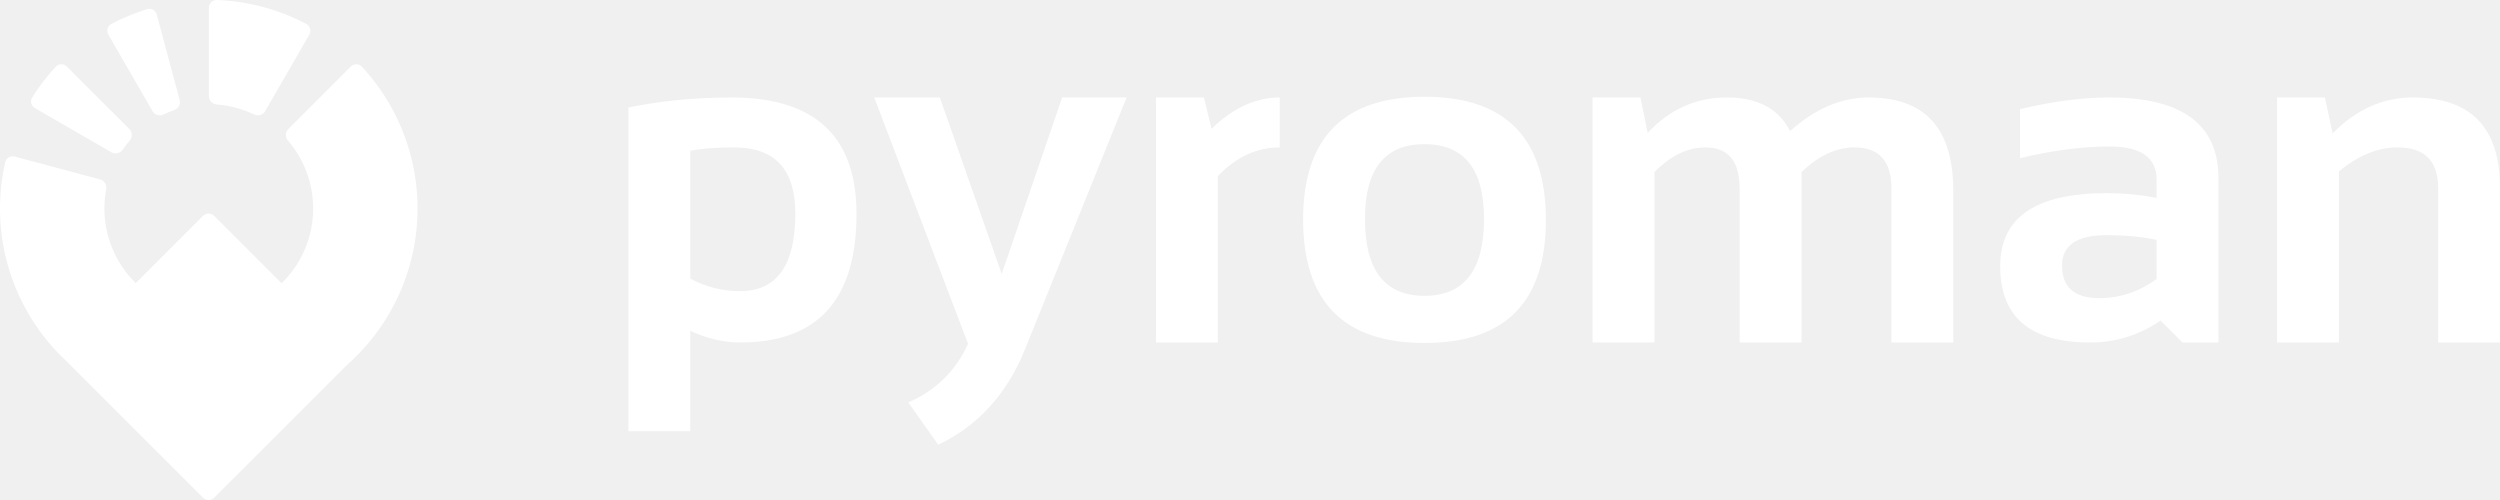
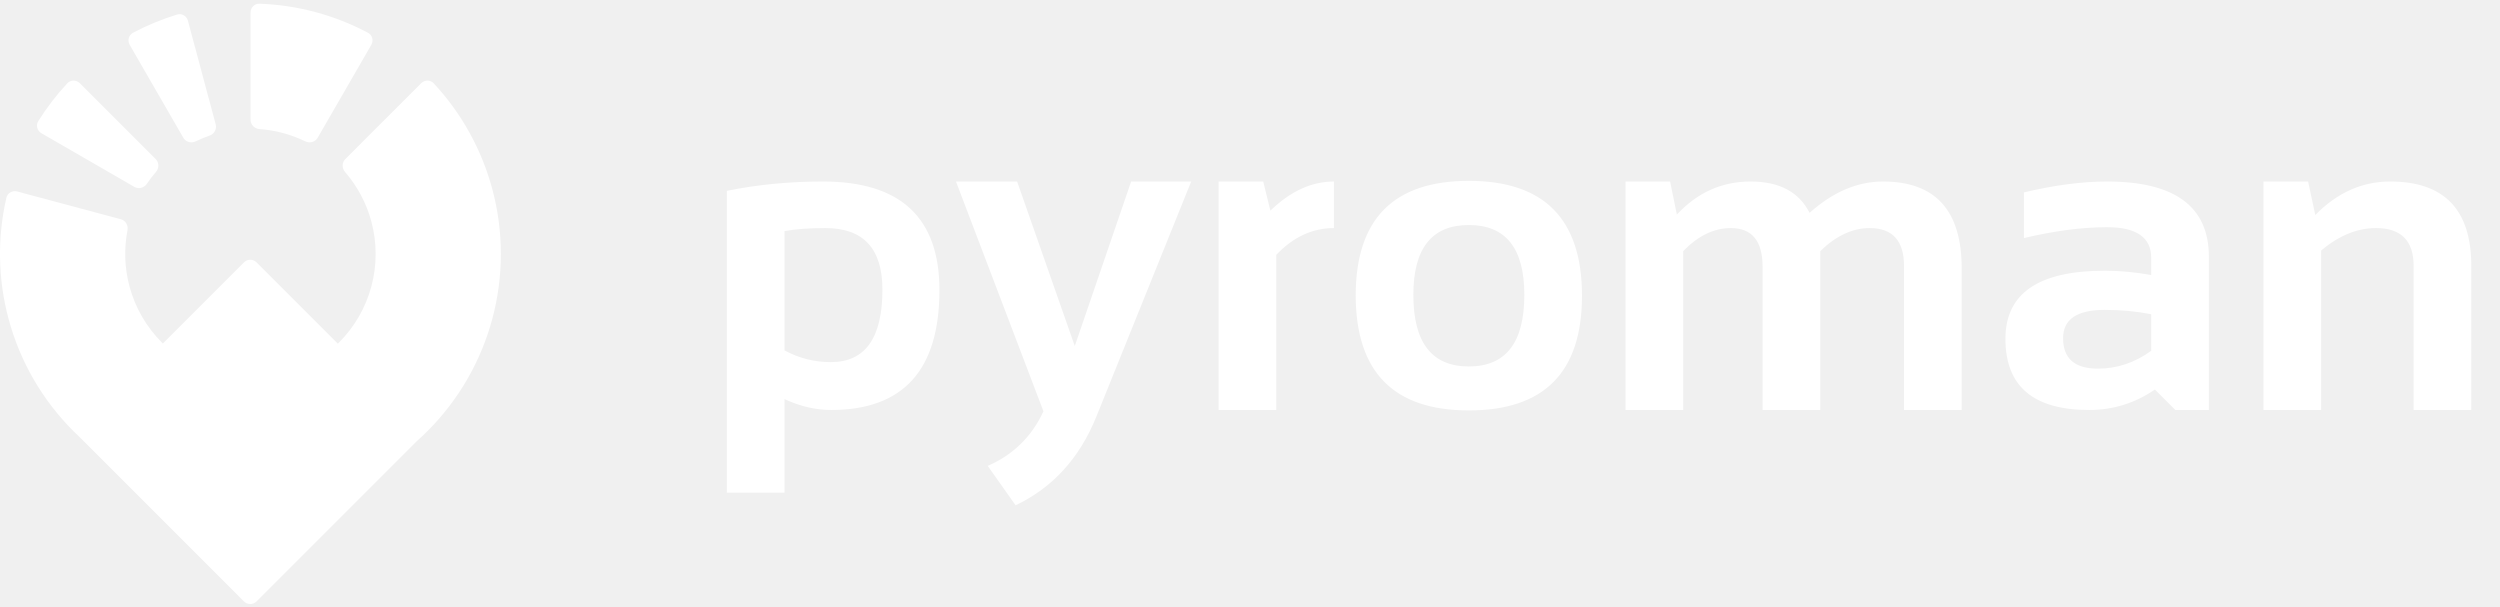
- <svg xmlns="http://www.w3.org/2000/svg" width="120" height="24" viewBox="0 0 120 24" fill="none">
-   <path d="M33.133 13.371C33.873 13.774 34.669 13.975 35.52 13.975C37.291 13.975 38.176 12.732 38.176 10.246C38.176 8.132 37.197 7.076 35.24 7.076C34.396 7.076 33.694 7.128 33.133 7.233V13.371ZM30.164 5.16C31.725 4.839 33.376 4.679 35.117 4.679C39.113 4.679 41.112 6.542 41.112 10.268C41.112 14.382 39.252 16.439 35.531 16.439C34.739 16.439 33.94 16.253 33.133 15.88V20.696H30.164V5.16Z" fill="white" />
-   <path d="M41.963 4.679H45.112L48.082 13.146L50.984 4.679H54.077L49.191 16.787C48.325 18.922 46.939 20.442 45.034 21.345L43.599 19.318C44.914 18.743 45.87 17.806 46.468 16.507L41.963 4.679Z" fill="white" />
-   <path d="M55.489 16.439V4.679H57.786L58.156 6.18C59.187 5.179 60.277 4.679 61.428 4.679V7.076C60.322 7.076 59.332 7.535 58.458 8.453V16.439H55.489Z" fill="white" />
-   <path d="M65.518 10.514C65.518 12.971 66.47 14.199 68.375 14.199C70.28 14.199 71.233 12.971 71.233 10.514C71.233 8.117 70.28 6.919 68.375 6.919C66.47 6.919 65.518 8.117 65.518 10.514ZM62.548 10.559C62.548 6.617 64.491 4.645 68.375 4.645C72.26 4.645 74.202 6.617 74.202 10.559C74.202 14.494 72.26 16.462 68.375 16.462C64.506 16.462 62.563 14.494 62.548 10.559Z" fill="white" />
-   <path d="M76.443 16.439V4.679H78.741L79.088 6.381C80.141 5.246 81.407 4.679 82.887 4.679C84.366 4.679 85.378 5.216 85.923 6.292C87.126 5.216 88.385 4.679 89.7 4.679C92.404 4.679 93.756 6.169 93.756 9.148V16.439H90.787V9.036C90.787 7.729 90.197 7.076 89.016 7.076C88.135 7.076 87.287 7.472 86.472 8.263V16.439H83.503V9.07C83.503 7.74 82.958 7.076 81.867 7.076C81 7.076 80.182 7.472 79.413 8.263V16.439H76.443Z" fill="white" />
-   <path d="M96.009 12.777C96.009 10.44 97.712 9.271 101.118 9.271C101.918 9.271 102.717 9.346 103.516 9.495V8.61C103.516 7.557 102.758 7.031 101.242 7.031C99.957 7.031 98.53 7.218 96.961 7.591V5.239C98.53 4.866 99.957 4.679 101.242 4.679C104.738 4.679 106.486 5.971 106.486 8.554V16.439H104.76L103.707 15.387C102.683 16.089 101.555 16.439 100.323 16.439C97.447 16.439 96.009 15.219 96.009 12.777ZM103.516 11.511C102.769 11.362 101.97 11.287 101.118 11.287C99.692 11.287 98.978 11.773 98.978 12.743C98.978 13.789 99.576 14.311 100.771 14.311C101.757 14.311 102.672 14.005 103.516 13.393V11.511Z" fill="white" />
-   <path d="M109.299 16.439V4.679H111.596L111.966 6.404C113.094 5.254 114.378 4.679 115.82 4.679C118.607 4.679 120 6.127 120 9.025V16.439H117.03V9.025C117.03 7.725 116.384 7.076 115.092 7.076C114.128 7.076 113.187 7.46 112.268 8.229V16.439H109.299Z" fill="white" />
-   <path d="M10.027 0.375C10.027 0.164 10.198 -0.008 10.409 0C11.908 0.057 13.376 0.45 14.702 1.15C14.889 1.249 14.952 1.483 14.846 1.666L12.723 5.341C12.618 5.524 12.384 5.585 12.194 5.494C11.633 5.225 11.028 5.063 10.409 5.016C10.198 5 10.027 4.83 10.027 4.619L10.027 0.375Z" fill="white" />
-   <path d="M5.202 1.666C5.096 1.483 5.159 1.249 5.345 1.15C5.894 0.861 6.468 0.623 7.06 0.44C7.262 0.378 7.472 0.5 7.526 0.704L8.625 4.803C8.68 5.007 8.558 5.215 8.359 5.285C8.187 5.345 8.018 5.415 7.854 5.494C7.664 5.585 7.43 5.524 7.325 5.341L5.202 1.666Z" fill="white" />
-   <path d="M16.837 3.197C16.986 3.048 17.229 3.047 17.372 3.202C18.479 4.396 19.279 5.842 19.701 7.417C20.156 9.116 20.156 10.904 19.701 12.602C19.246 14.3 18.351 15.849 17.107 17.093C16.969 17.231 16.826 17.365 16.681 17.495L10.284 23.888C10.135 24.037 9.893 24.037 9.743 23.888L3.249 17.396C3.241 17.389 3.234 17.381 3.227 17.372C3.128 17.281 3.031 17.188 2.935 17.093C1.691 15.849 0.797 14.3 0.341 12.602C-0.081 11.027 -0.111 9.375 0.25 7.788C0.296 7.582 0.507 7.461 0.711 7.516L4.812 8.614C5.016 8.669 5.135 8.879 5.097 9.086C4.958 9.821 4.987 10.58 5.181 11.306C5.409 12.155 5.856 12.929 6.478 13.551C6.491 13.564 6.504 13.576 6.517 13.589L9.743 10.364C9.893 10.214 10.135 10.214 10.284 10.364L13.518 13.596C13.534 13.581 13.549 13.566 13.564 13.551C14.186 12.929 14.633 12.155 14.861 11.306C15.089 10.457 15.089 9.563 14.861 8.713C14.666 7.988 14.312 7.316 13.824 6.749C13.687 6.588 13.685 6.347 13.835 6.198L16.837 3.197Z" fill="white" />
-   <path d="M1.546 4.674C1.433 4.853 1.496 5.087 1.679 5.192L5.356 7.314C5.539 7.42 5.772 7.356 5.891 7.182C5.994 7.032 6.105 6.887 6.224 6.749C6.361 6.588 6.363 6.347 6.213 6.198L3.211 3.197C3.062 3.048 2.819 3.047 2.675 3.202C2.254 3.657 1.876 4.149 1.546 4.674Z" fill="white" />
+ <svg xmlns="http://www.w3.org/2000/svg" width="561" height="136" viewBox="0 0 561 136" fill="none">
+   <path d="M176.043 78.621C179.266 80.379 182.732 81.258 186.443 81.258C194.158 81.258 198.016 75.838 198.016 64.998C198.016 55.786 193.751 51.18 185.223 51.18C181.544 51.18 178.484 51.408 176.043 51.863V78.621ZM163.104 42.83C169.907 41.43 177.101 40.73 184.686 40.73C202.101 40.73 210.809 48.852 210.809 65.096C210.809 83.032 202.703 92 186.492 92C183.042 92 179.559 91.186 176.043 89.559V110.555H163.104V42.83ZM214.52 40.73H228.24L241.18 77.644L253.826 40.73H267.303L246.014 93.514C242.238 102.824 236.199 109.448 227.898 113.387L221.648 104.549C227.378 102.042 231.544 97.957 234.148 92.293L214.52 40.73ZM273.455 92V40.73H283.465L285.076 47.273C289.568 42.911 294.321 40.73 299.334 40.73V51.18C294.516 51.18 290.203 53.182 286.395 57.185V92H273.455ZM317.156 66.17C317.156 76.88 321.307 82.234 329.607 82.234C337.908 82.234 342.059 76.88 342.059 66.17C342.059 55.721 337.908 50.496 329.607 50.496C321.307 50.496 317.156 55.721 317.156 66.17ZM304.217 66.365C304.217 49.178 312.68 40.584 329.607 40.584C346.535 40.584 354.998 49.178 354.998 66.365C354.998 83.52 346.535 92.098 329.607 92.098C312.745 92.098 304.282 83.52 304.217 66.365ZM364.764 92V40.73H374.773L376.287 48.152C380.877 43.204 386.395 40.73 392.84 40.73C399.285 40.73 403.696 43.074 406.072 47.762C411.313 43.074 416.798 40.73 422.527 40.73C434.311 40.73 440.203 47.225 440.203 60.213V92H427.264V59.725C427.264 54.028 424.692 51.18 419.549 51.18C415.708 51.18 412.013 52.905 408.465 56.355V92H395.525V59.871C395.525 54.077 393.149 51.18 388.396 51.18C384.62 51.18 381.056 52.905 377.703 56.355V92H364.764ZM450.018 76.033C450.018 65.844 457.439 60.75 472.283 60.75C475.766 60.75 479.249 61.075 482.732 61.727V57.869C482.732 53.279 479.428 50.984 472.82 50.984C467.221 50.984 461.004 51.798 454.168 53.426V43.172C461.004 41.544 467.221 40.73 472.82 40.73C488.055 40.73 495.672 46.362 495.672 57.625V92H488.152L483.562 87.41C479.103 90.47 474.188 92 468.816 92C456.284 92 450.018 86.678 450.018 76.033ZM482.732 70.516C479.477 69.865 475.994 69.539 472.283 69.539C466.066 69.539 462.957 71.655 462.957 75.887C462.957 80.444 465.561 82.723 470.77 82.723C475.066 82.723 479.054 81.388 482.732 78.719V70.516ZM507.928 92V40.73H517.938L519.549 48.25C524.464 43.237 530.063 40.73 536.346 40.73C548.488 40.73 554.559 47.046 554.559 59.676V92H541.619V59.676C541.619 54.012 538.803 51.18 533.172 51.18C528.973 51.18 524.871 52.856 520.867 56.209V92H507.928Z" fill="white" />
+   <path fill-rule="evenodd" clip-rule="evenodd" d="M56.227 2.796C56.227 1.691 57.123 0.792 58.227 0.832C66.732 1.134 75.058 3.365 82.575 7.356C83.551 7.874 83.877 9.1 83.325 10.057L71.276 30.927C70.724 31.883 69.503 32.204 68.51 31.721C65.289 30.155 61.798 29.22 58.225 28.965C57.123 28.887 56.227 27.999 56.227 26.894L56.227 2.796ZM29.098 10.057C28.546 9.1 28.872 7.874 29.847 7.356C33.004 5.68 36.313 4.31 39.729 3.263C40.785 2.939 41.883 3.576 42.169 4.643L48.406 27.92C48.692 28.987 48.056 30.076 47.012 30.437C45.954 30.803 44.919 31.232 43.913 31.721C42.92 32.204 41.699 31.883 41.147 30.927L29.098 10.057ZM94.519 18.67C95.3 17.889 96.569 17.886 97.322 18.695C103.576 25.41 108.097 33.564 110.478 42.448C113.031 51.976 113.031 62.009 110.478 71.537C107.925 81.065 102.908 89.754 95.933 96.729C95.156 97.506 94.358 98.259 93.539 98.987L57.569 134.957C56.788 135.738 55.522 135.738 54.741 134.957L18.115 98.33C18.085 98.3 18.056 98.269 18.028 98.238C17.496 97.746 16.973 97.243 16.459 96.729C9.484 89.754 4.468 81.065 1.915 71.537C-0.466 62.653 -0.627 53.331 1.432 44.388C1.679 43.312 2.78 42.679 3.847 42.965L27.124 49.202C28.191 49.488 28.816 50.584 28.607 51.669C27.802 55.839 27.952 60.146 29.055 64.265C30.332 69.029 32.84 73.373 36.328 76.861C36.399 76.932 36.471 77.003 36.543 77.074L54.741 58.876C55.522 58.095 56.788 58.095 57.569 58.876L75.808 77.114C75.894 77.03 75.98 76.946 76.065 76.861C79.552 73.373 82.06 69.029 83.337 64.265C84.614 59.501 84.614 54.484 83.337 49.72C82.233 45.601 80.209 41.796 77.427 38.587C76.704 37.753 76.698 36.491 77.479 35.71L94.519 18.67ZM8.59 27.18C8.004 28.116 8.335 29.342 9.292 29.894L30.161 41.943C31.118 42.495 32.335 42.163 32.954 41.248C33.581 40.321 34.263 39.433 34.996 38.587C35.719 37.753 35.725 36.491 34.944 35.71L17.904 18.67C17.123 17.889 15.854 17.886 15.101 18.695C12.666 21.31 10.486 24.151 8.59 27.18Z" fill="white" />
</svg>
